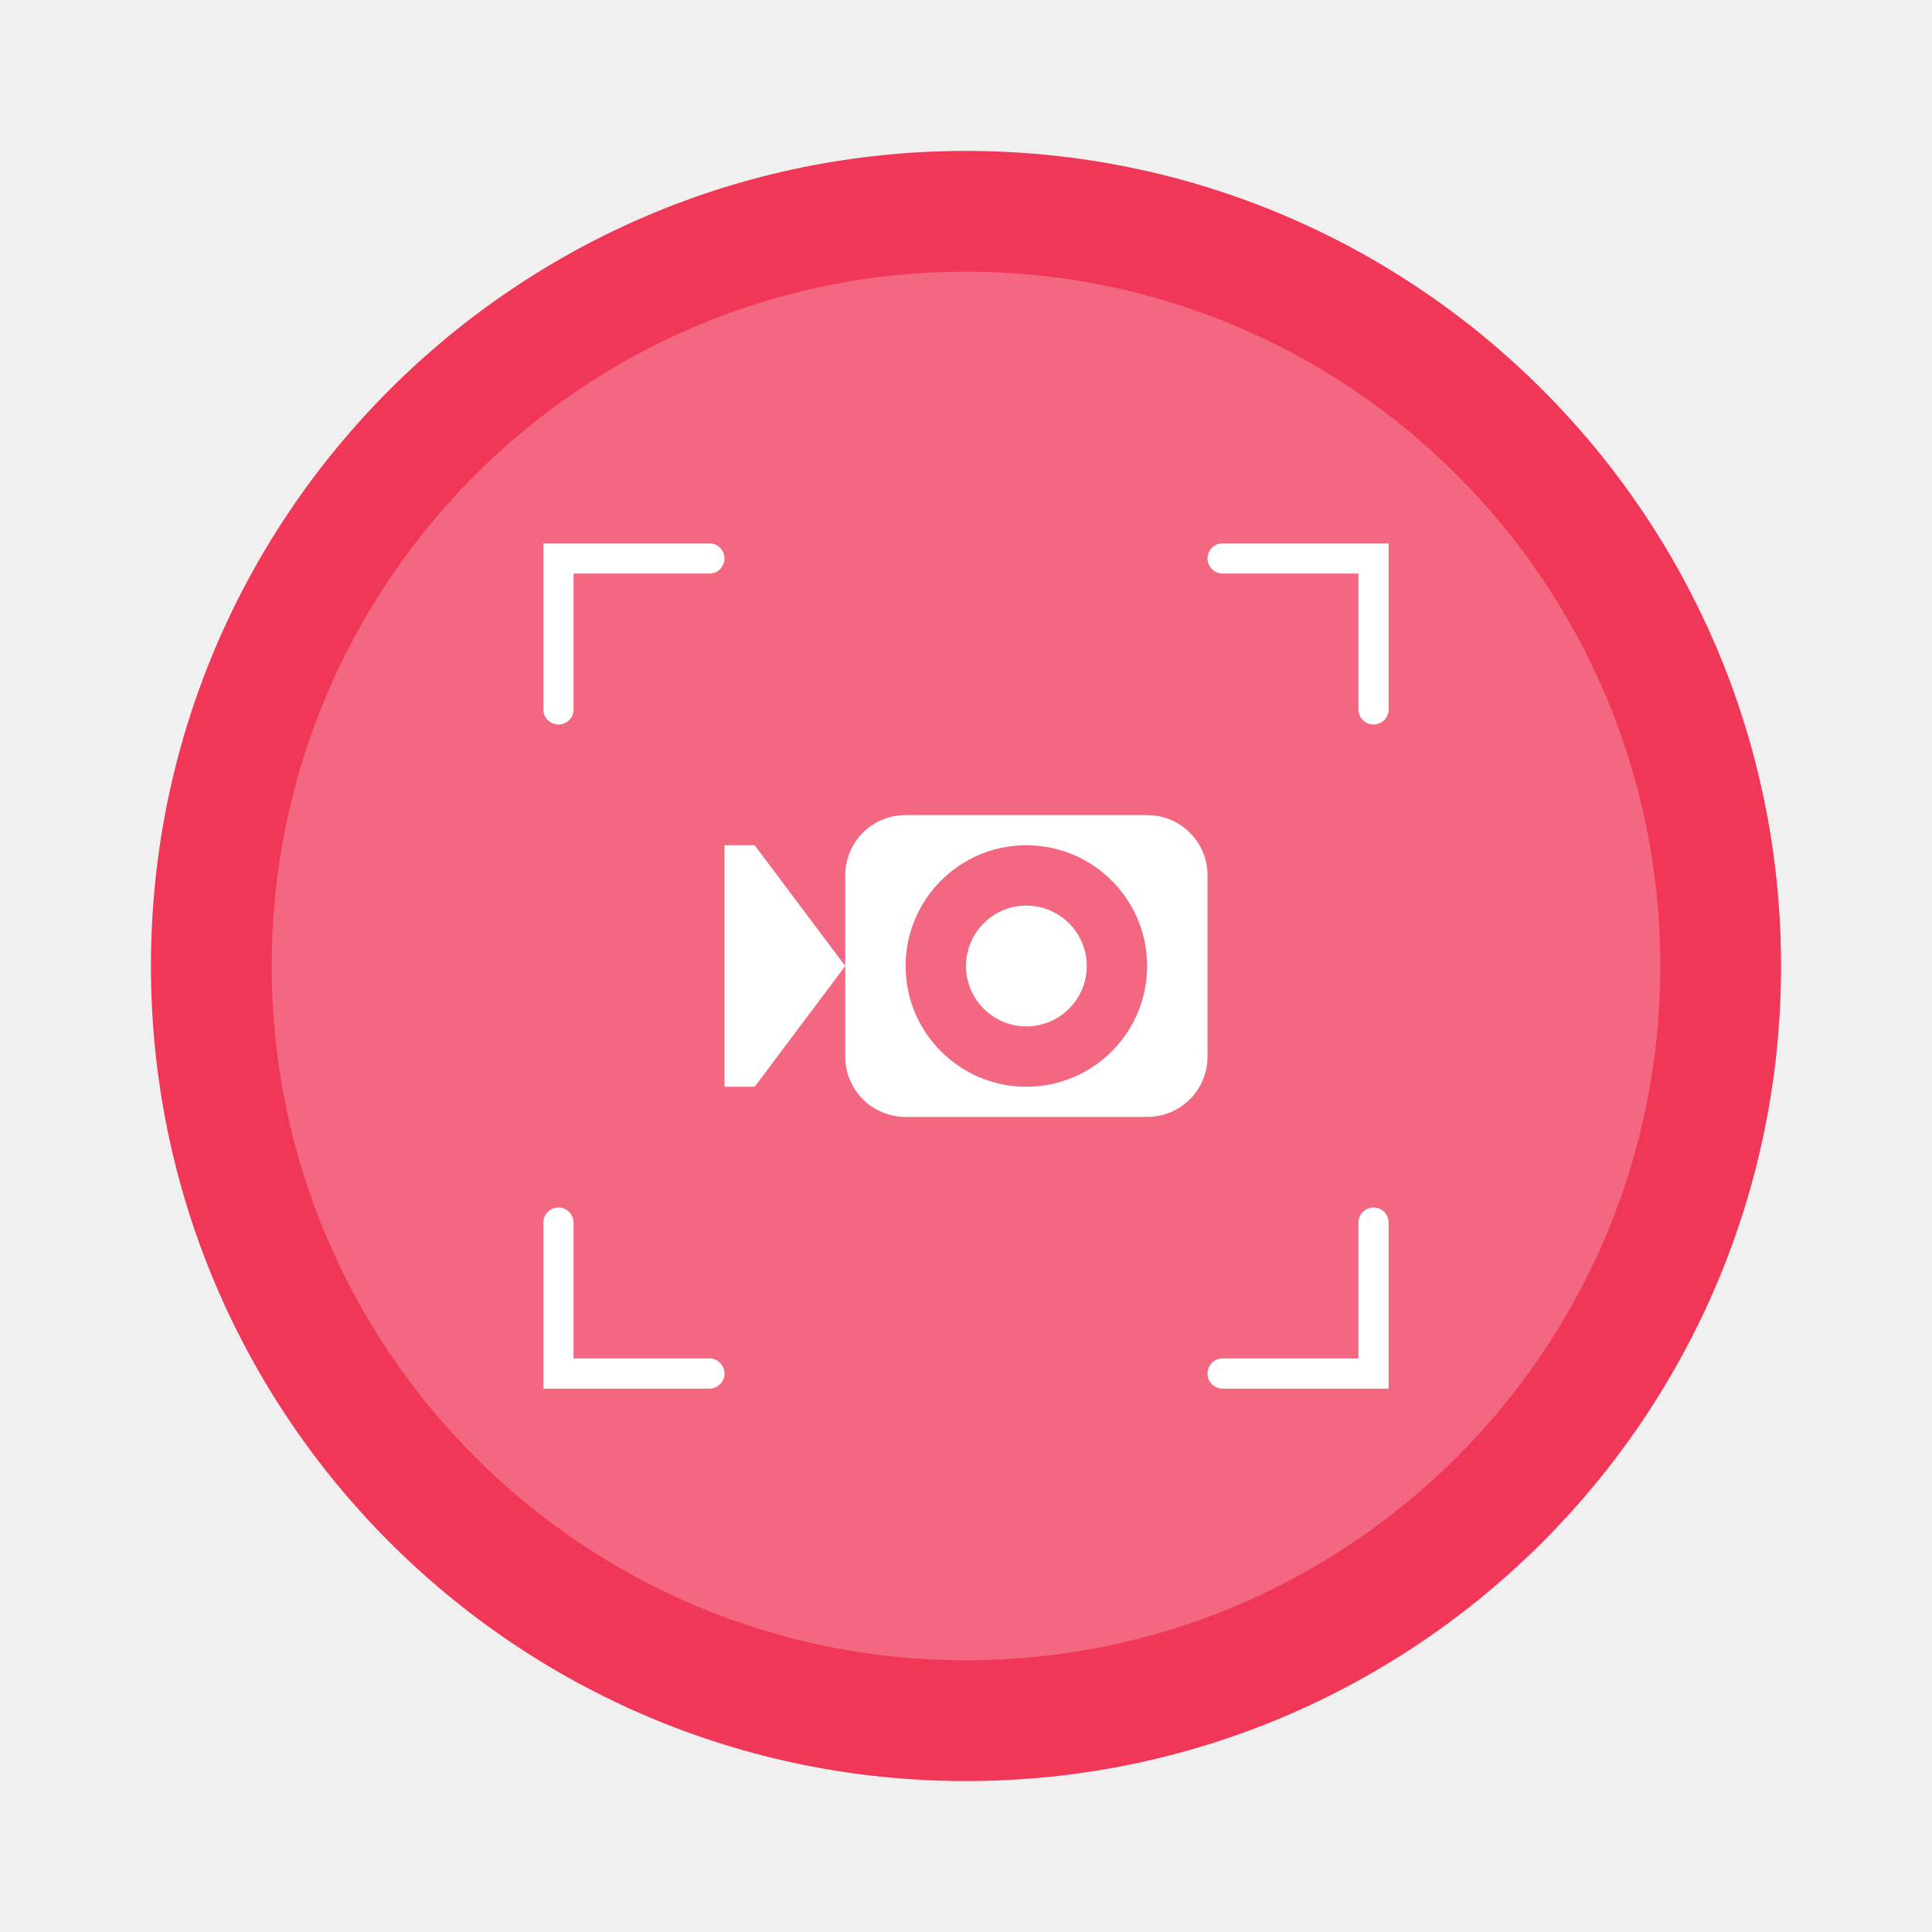
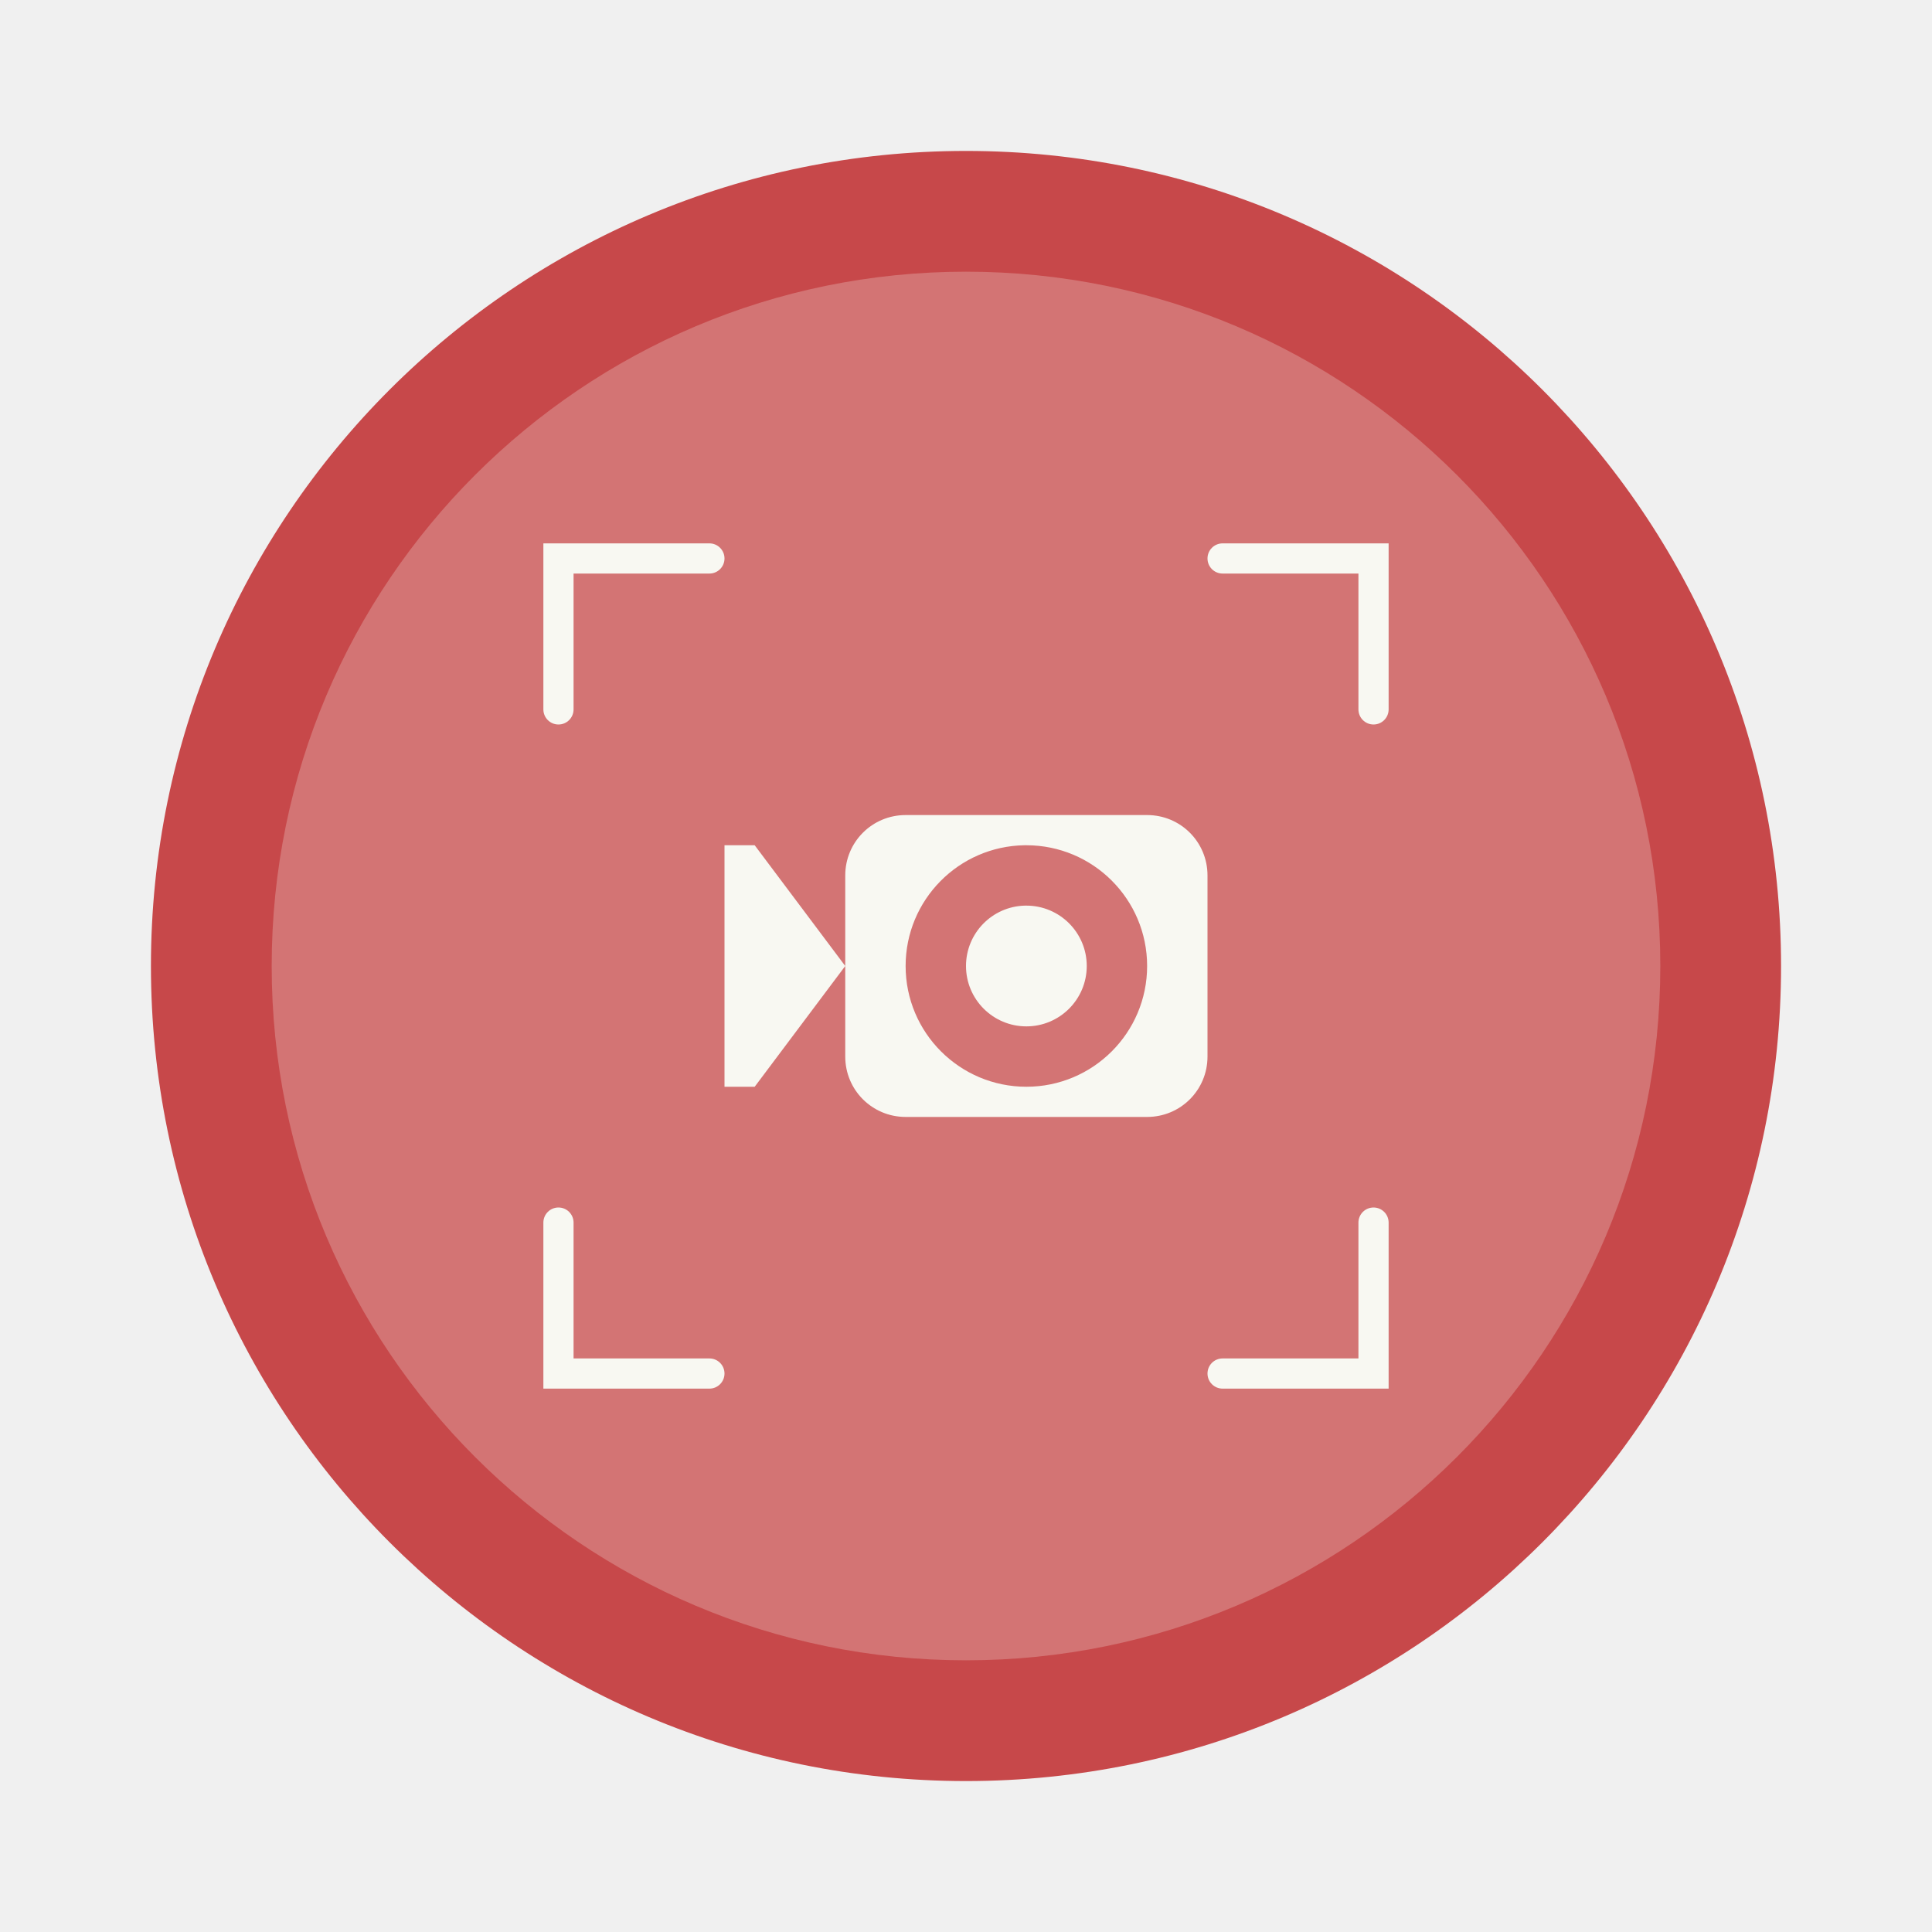
- <svg xmlns="http://www.w3.org/2000/svg" width="64" height="64" version="1.0">
-   <rect x="5" y="5" width="54" height="54" rx="27" ry="27" fill="#f13758" stroke-linecap="round" stroke-linejoin="round" stroke-width=".573" />
-   <rect x="9" y="9" width="46" height="46" rx="23" ry="23" fill="#f9f9f9" opacity=".25" stroke-linecap="round" stroke-linejoin="round" stroke-width=".448" />
-   <path d="m18 18v5.5a0.5 0.5 0 0 0 0.5 0.5 0.5 0.5 0 0 0 0.5-0.5v-4.5h4.5a0.5 0.5 0 0 0 0.5-0.5 0.5 0.5 0 0 0-0.5-0.5z" color="#000000" fill="#ffffff" stroke-linecap="round" style="-inkscape-stroke:none" />
-   <path d="m40.5 18a0.5 0.5 0 0 0-0.5 0.5 0.5 0.5 0 0 0 0.5 0.5h4.5v4.5a0.5 0.5 0 0 0 0.5 0.5 0.5 0.5 0 0 0 0.5-0.5v-5.5z" color="#000000" fill="#ffffff" stroke-linecap="round" style="-inkscape-stroke:none" />
-   <path d="m45.5 40a0.5 0.5 0 0 0-0.5 0.5v4.5h-4.5a0.5 0.5 0 0 0-0.5 0.5 0.5 0.5 0 0 0 0.5 0.5h5.5v-5.5a0.5 0.5 0 0 0-0.5-0.5z" color="#000000" fill="#ffffff" stroke-linecap="round" style="-inkscape-stroke:none" />
-   <path d="m18.5 40a0.5 0.5 0 0 0-0.5 0.5v5.5h5.5a0.5 0.5 0 0 0 0.5-0.5 0.5 0.5 0 0 0-0.5-0.5h-4.5v-4.5a0.5 0.5 0 0 0-0.5-0.5z" color="#000000" fill="#ffffff" stroke-linecap="round" style="-inkscape-stroke:none" />
-   <path d="m30 27c-1.108 0-2 0.892-2 2v6c0 1.108 0.892 2 2 2h8c1.108 0 2-0.892 2-2v-6c0-1.108-0.892-2-2-2zm-2 5-3-4h-1v8h1zm5.939-4a4 4 0 0 1 0.061 0 4 4 0 0 1 4 4 4 4 0 0 1-4 4 4 4 0 0 1-4-4 4 4 0 0 1 3.939-4zm0.012 2a2 2 0 0 0-1.951 2 2 2 0 0 0 2 2 2 2 0 0 0 2-2 2 2 0 0 0-2-2 2 2 0 0 0-0.049 0z" fill="#ffffff" />
+ <svg xmlns="http://www.w3.org/2000/svg" width="64" height="64" version="1.0" id="svg16">
+   <defs id="defs20" />
+   <rect x="5" y="5" width="54" height="54" rx="27" ry="27" fill="#f13758" stroke-linecap="round" stroke-linejoin="round" stroke-width=".573" id="rect2" style="fill:#c7484a" />
+   <rect x="9" y="9" width="46" height="46" rx="23" ry="23" fill="#f8f8f2" opacity=".25" stroke-linecap="round" stroke-linejoin="round" stroke-width=".448" id="rect4" />
+   <path d="m18 18v5.5a0.5 0.5 0 0 0 0.5 0.5 0.5 0.5 0 0 0 0.5-0.5v-4.5h4.5a0.5 0.5 0 0 0 0.5-0.5 0.5 0.5 0 0 0-0.5-0.5z" color="#282a36" fill="#f8f8f2" stroke-linecap="round" style="-inkscape-stroke:none" id="path6" />
+   <path d="m40.5 18a0.5 0.5 0 0 0-0.5 0.5 0.5 0.5 0 0 0 0.5 0.5h4.5v4.5a0.5 0.5 0 0 0 0.5 0.5 0.5 0.5 0 0 0 0.5-0.5v-5.5z" color="#282a36" fill="#f8f8f2" stroke-linecap="round" style="-inkscape-stroke:none" id="path8" />
+   <path d="m45.5 40a0.5 0.5 0 0 0-0.5 0.5v4.5h-4.5a0.5 0.5 0 0 0-0.5 0.5 0.5 0.5 0 0 0 0.5 0.5h5.5v-5.5a0.5 0.5 0 0 0-0.5-0.5z" color="#282a36" fill="#f8f8f2" stroke-linecap="round" style="-inkscape-stroke:none" id="path10" />
+   <path d="m18.5 40a0.5 0.5 0 0 0-0.5 0.5v5.5h5.5a0.5 0.5 0 0 0 0.5-0.5 0.5 0.5 0 0 0-0.5-0.5h-4.5v-4.5a0.5 0.5 0 0 0-0.5-0.5z" color="#282a36" fill="#f8f8f2" stroke-linecap="round" style="-inkscape-stroke:none" id="path12" />
+   <path d="m30 27c-1.108 0-2 0.892-2 2v6c0 1.108 0.892 2 2 2h8c1.108 0 2-0.892 2-2v-6c0-1.108-0.892-2-2-2zm-2 5-3-4h-1v8h1zm5.939-4a4 4 0 0 1 0.061 0 4 4 0 0 1 4 4 4 4 0 0 1-4 4 4 4 0 0 1-4-4 4 4 0 0 1 3.939-4zm0.012 2a2 2 0 0 0-1.951 2 2 2 0 0 0 2 2 2 2 0 0 0 2-2 2 2 0 0 0-2-2 2 2 0 0 0-0.049 0z" fill="#f8f8f2" id="path14" />
</svg>
